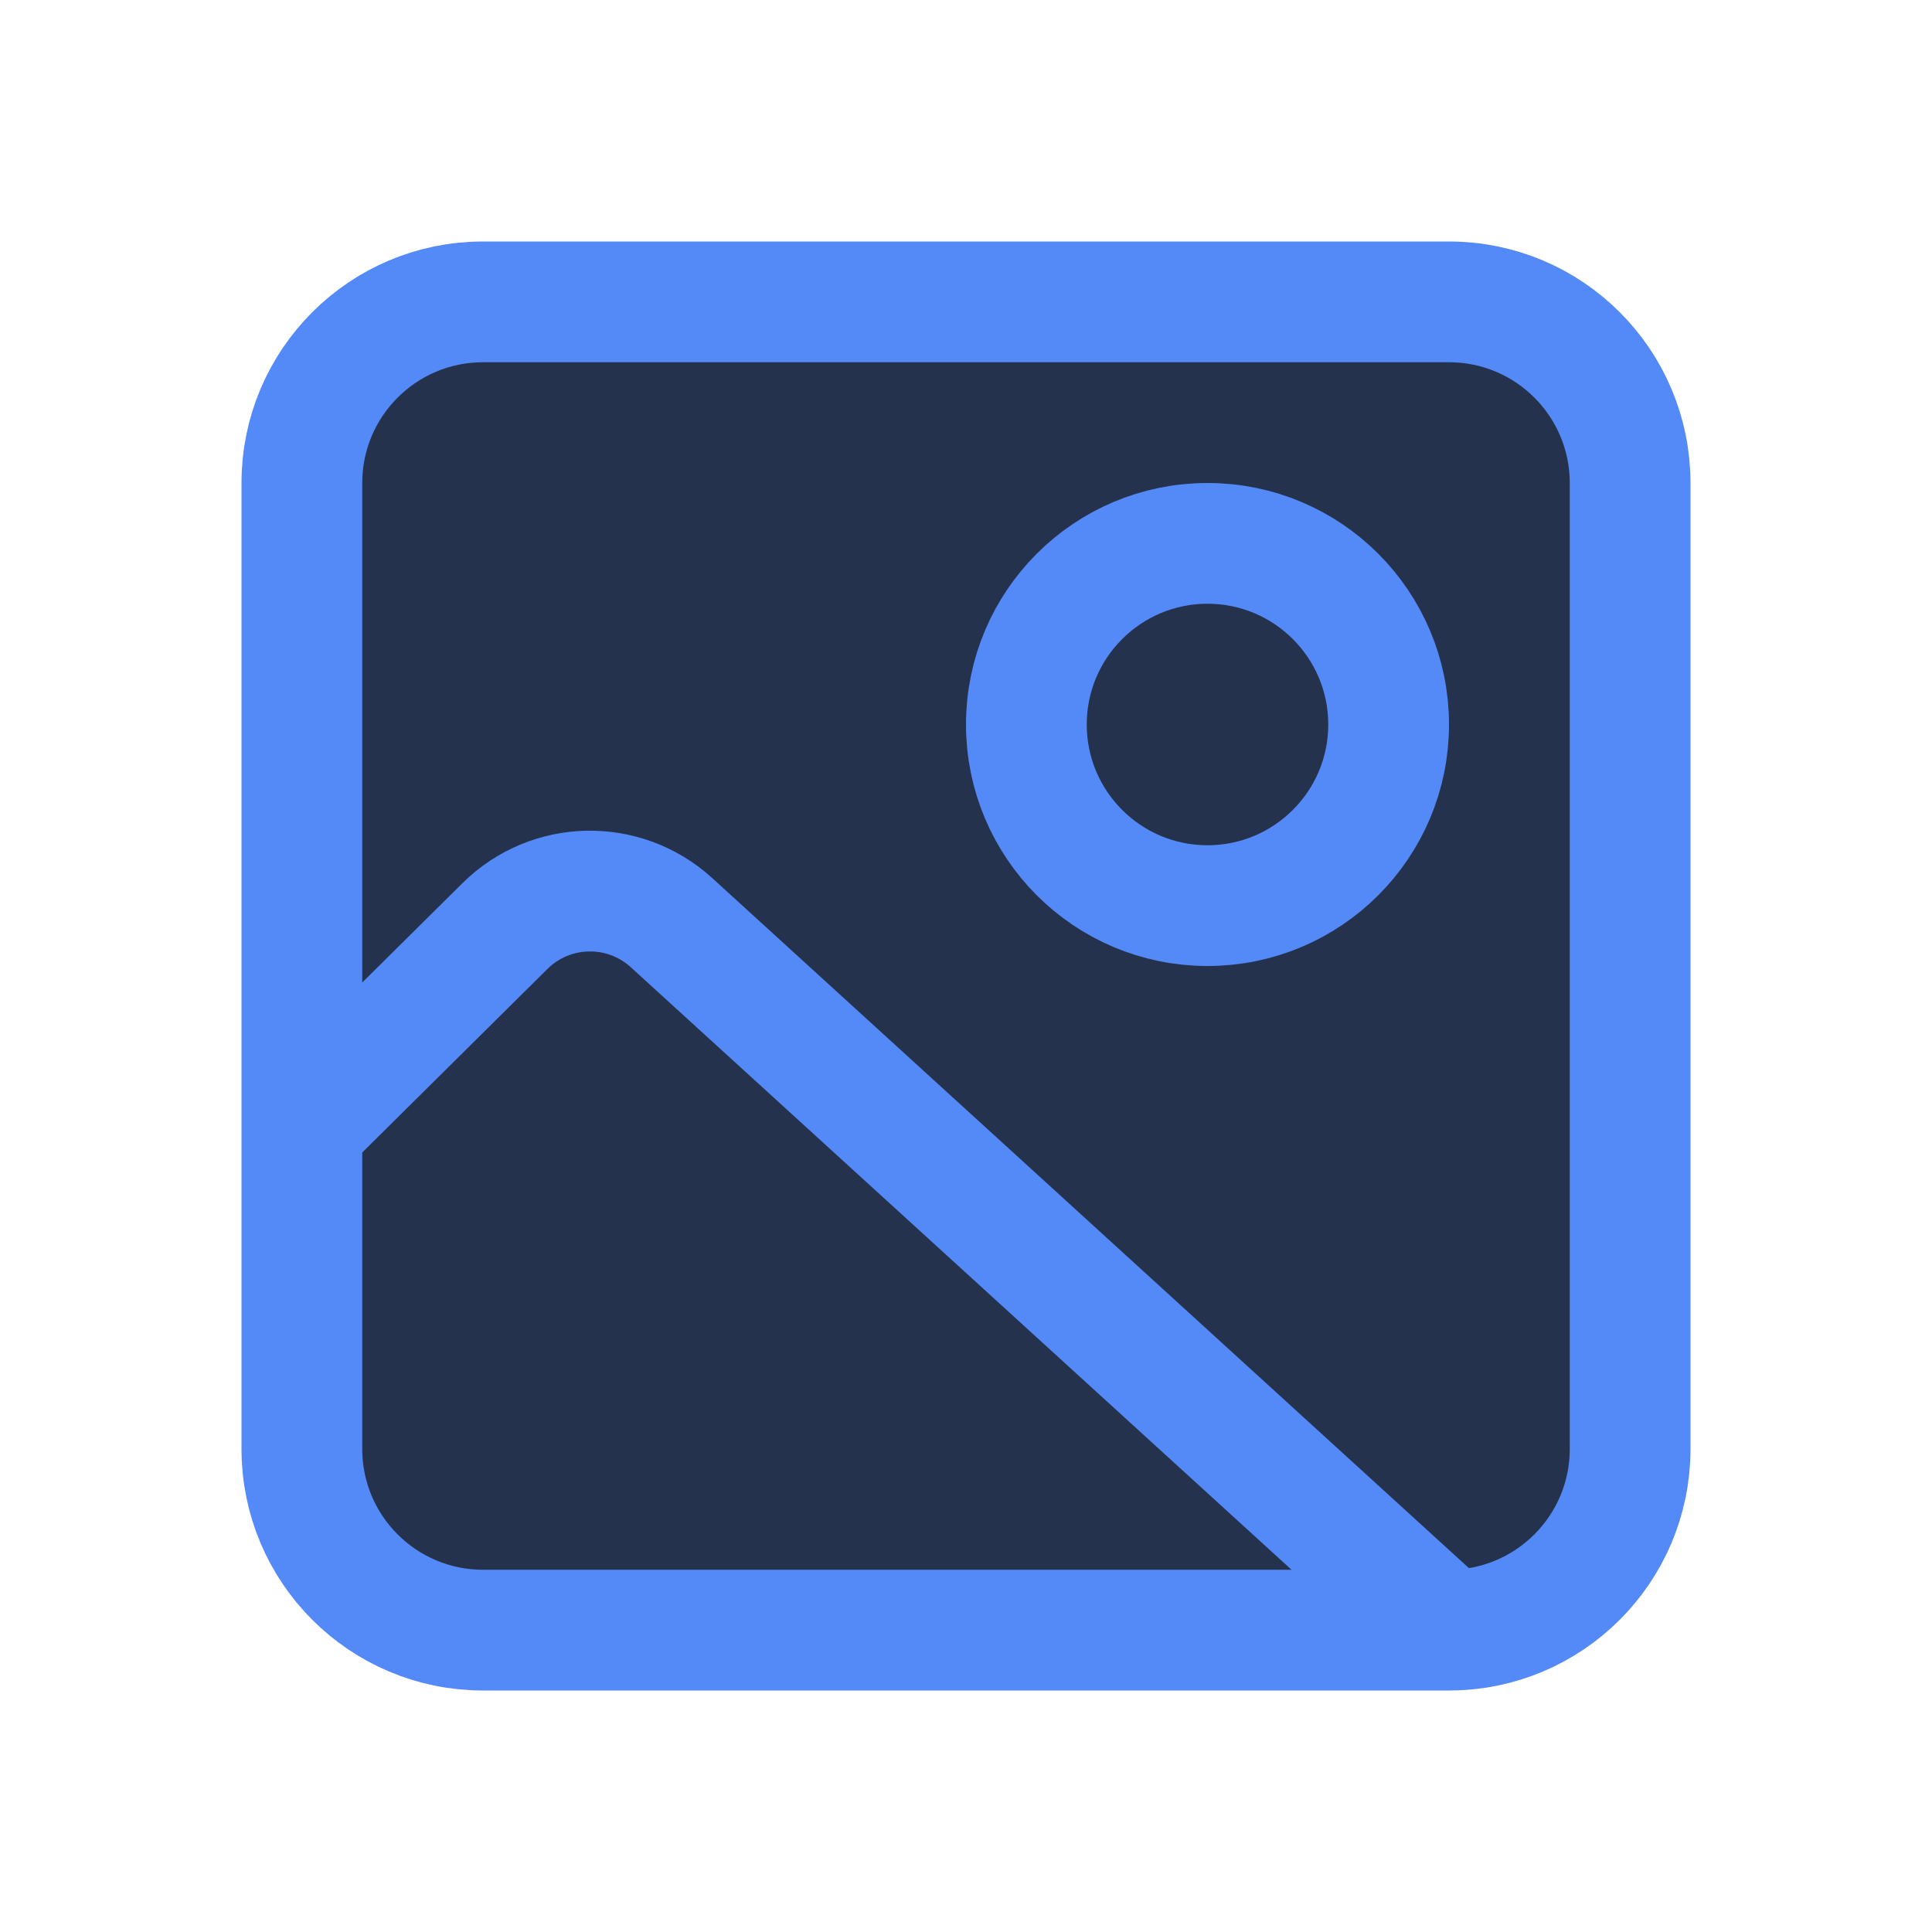
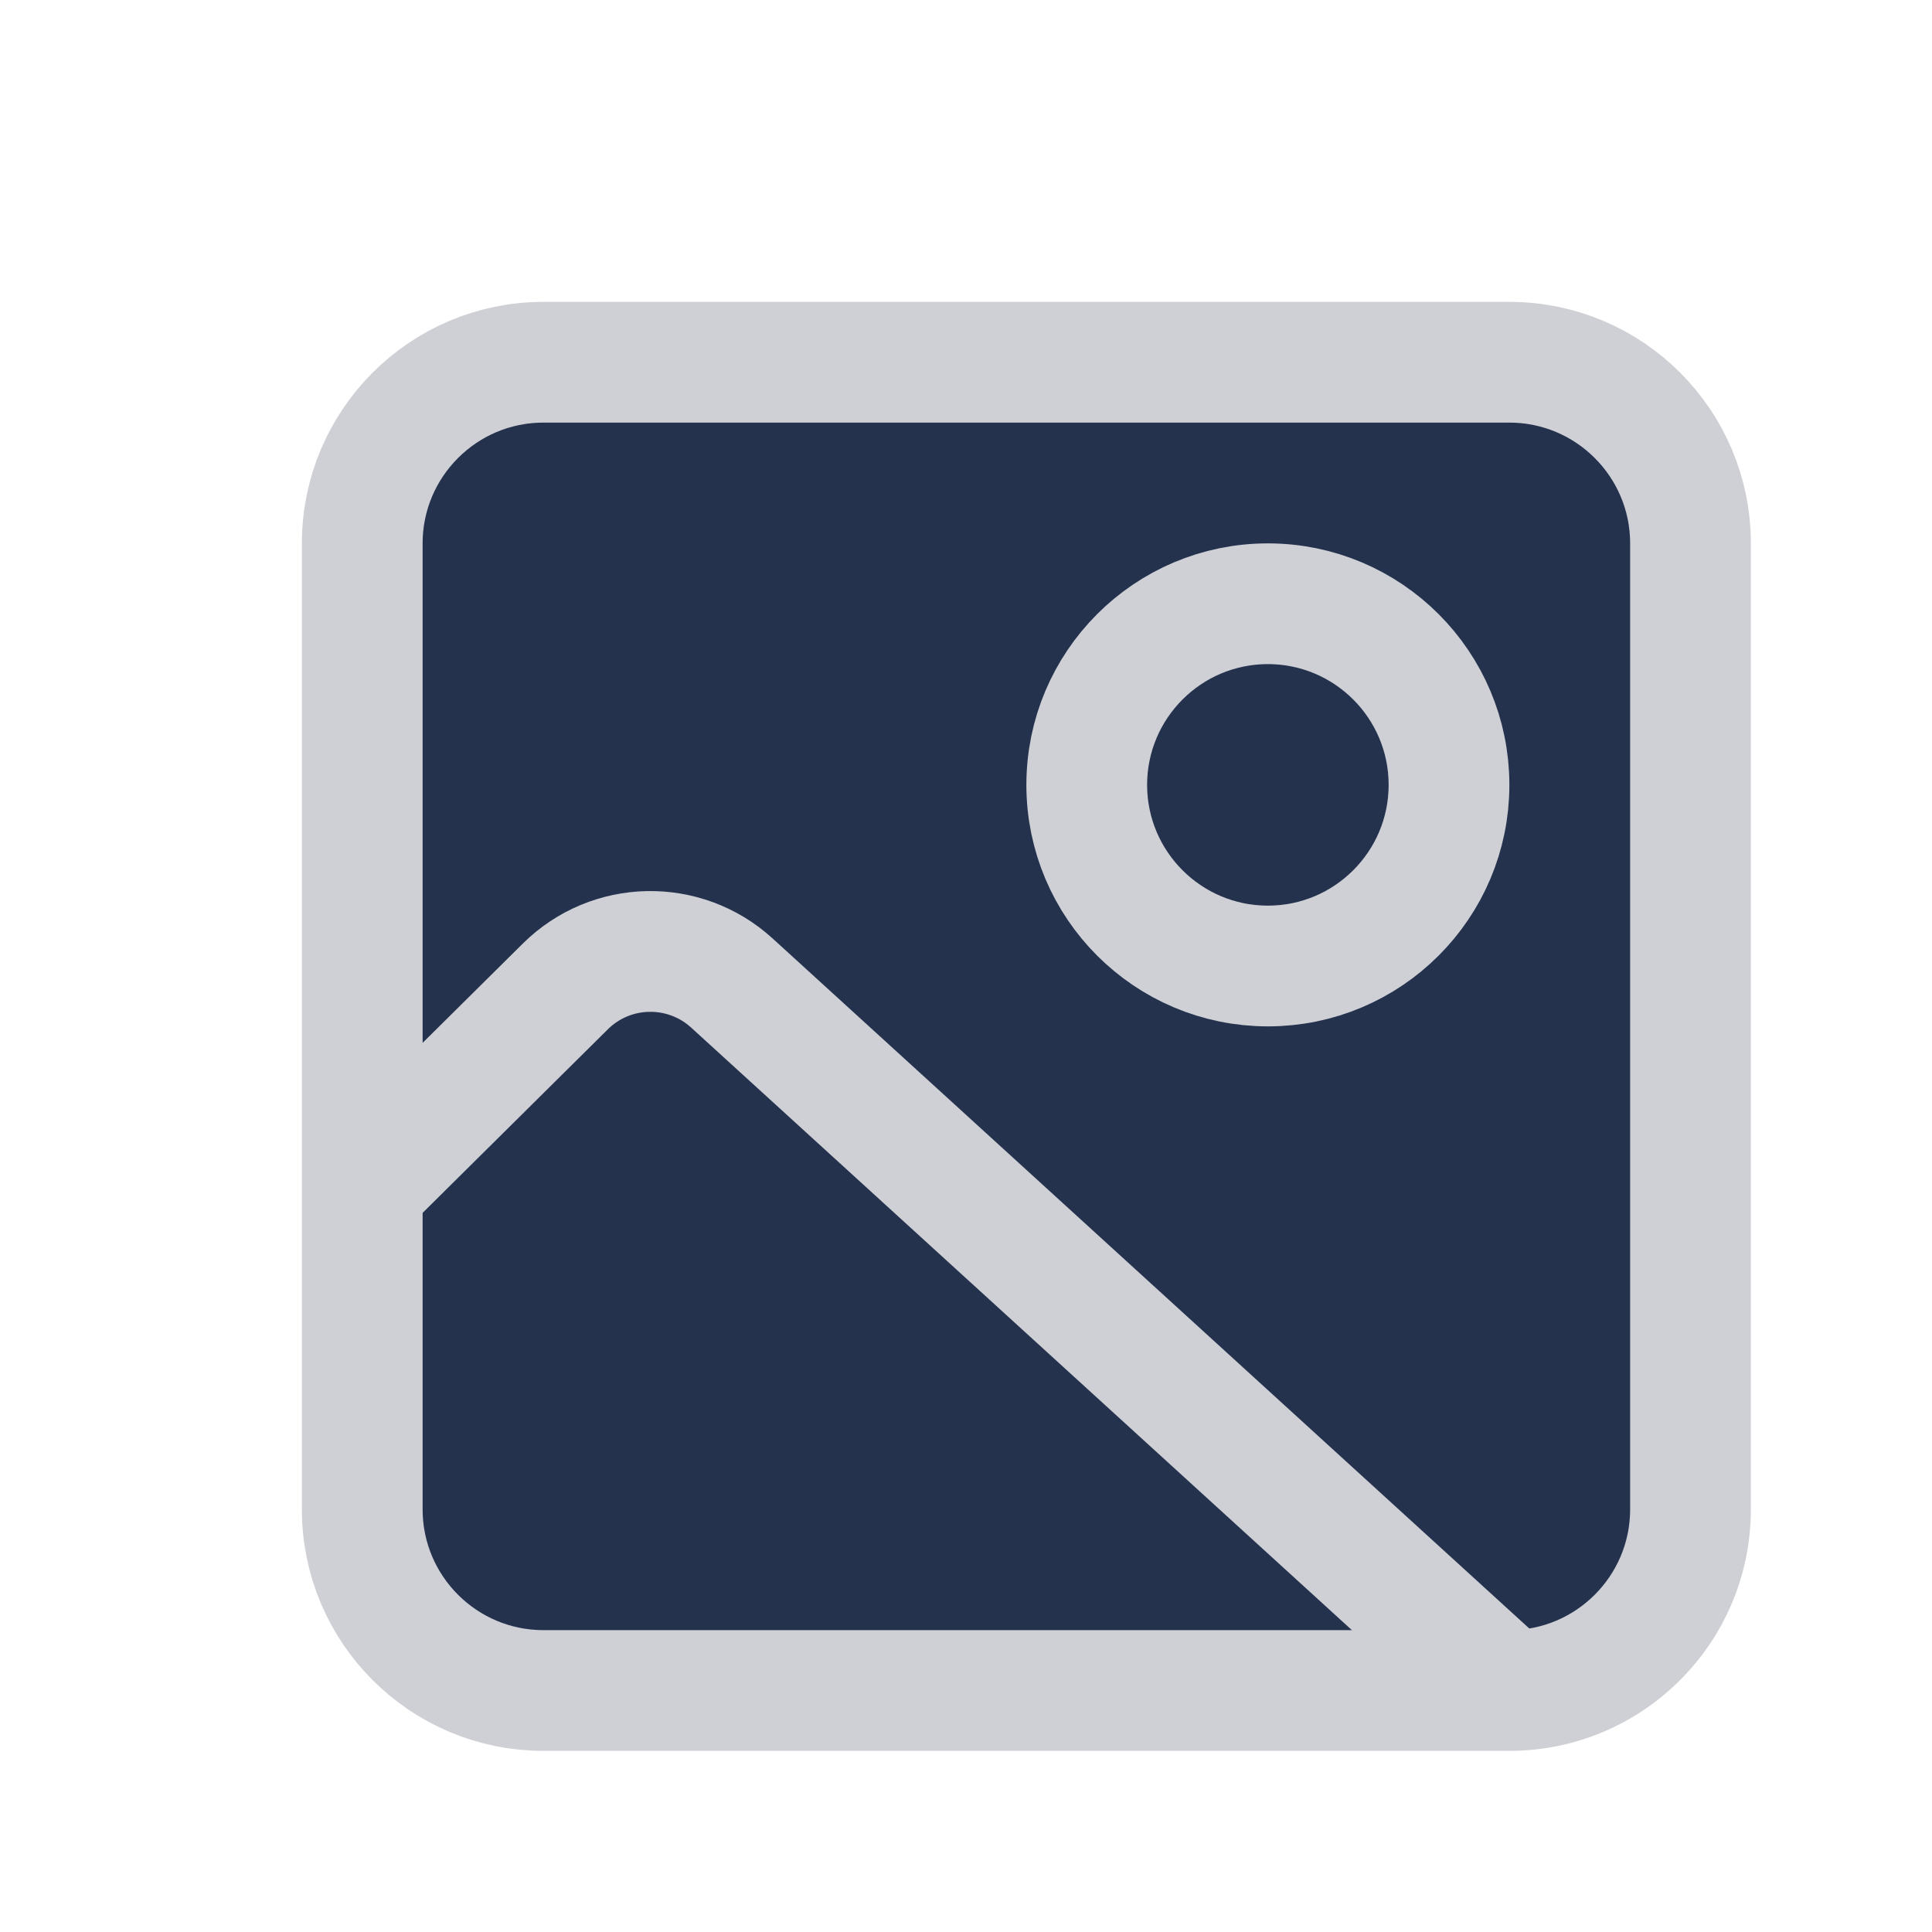
<svg xmlns="http://www.w3.org/2000/svg" width="16" height="16" viewBox="0 0 16 16" fill="none">
-   <rect x="2.5" y="2.5" width="11" height="11" rx="1.5" fill="#25324D" stroke="#548AF7" />
-   <path d="M2.5 9.336L4.182 7.669C4.561 7.294 5.166 7.282 5.56 7.64L11.986 13.5" stroke="#548AF7" />
-   <circle cx="10" cy="6" r="1.5" stroke="#548AF7" />
+   <path d="M12.5 3H4.5C3.672 3 3 3.672 3 4.5V12.5C3 13.328 3.672 14 4.5 14H12.5C13.328 14 14 13.328 14 12.5V4.5C14 3.672 13.328 3 12.5 3Z" fill="#25324D" stroke="#CED0D6" />
+   <path d="M3 9.836L4.682 8.169C5.061 7.794 5.666 7.782 6.06 8.14L12.486 14" stroke="#CED0D6" />
+   <path d="M10.5 8C11.328 8 12 7.328 12 6.5C12 5.672 11.328 5 10.5 5C9.672 5 9 5.672 9 6.5C9 7.328 9.672 8 10.5 8Z" stroke="#CED0D6" />
</svg>
